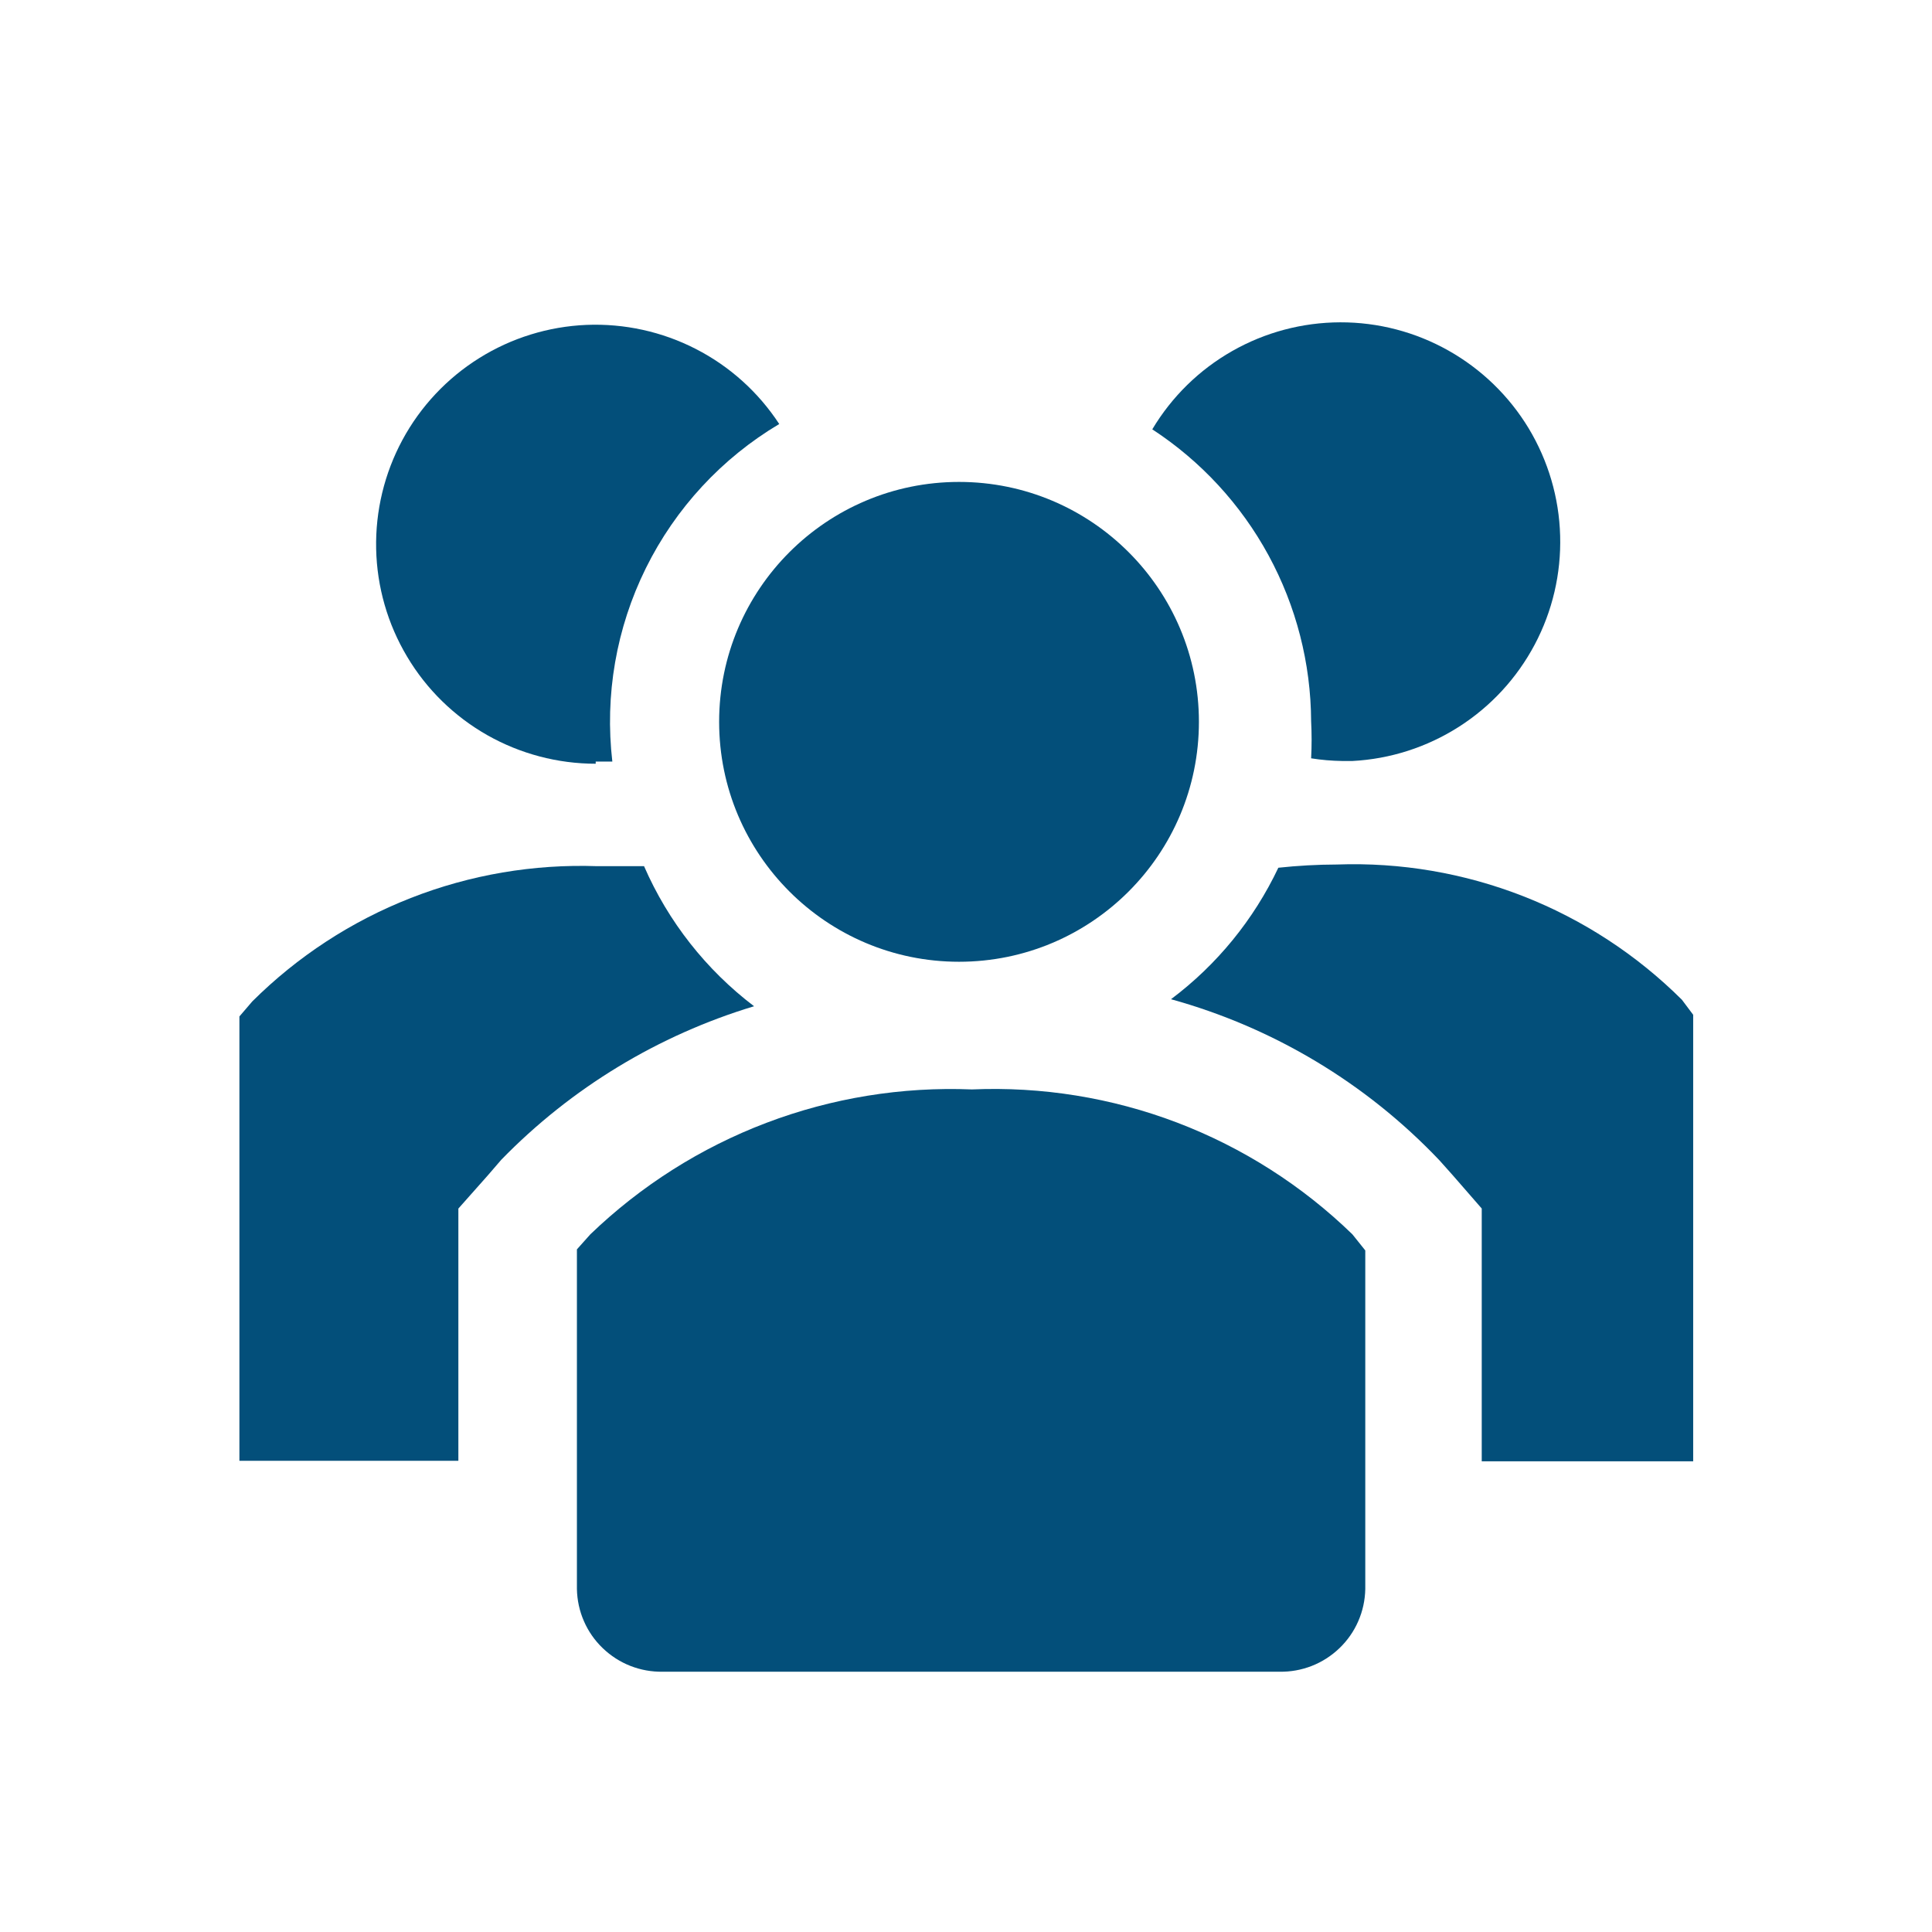
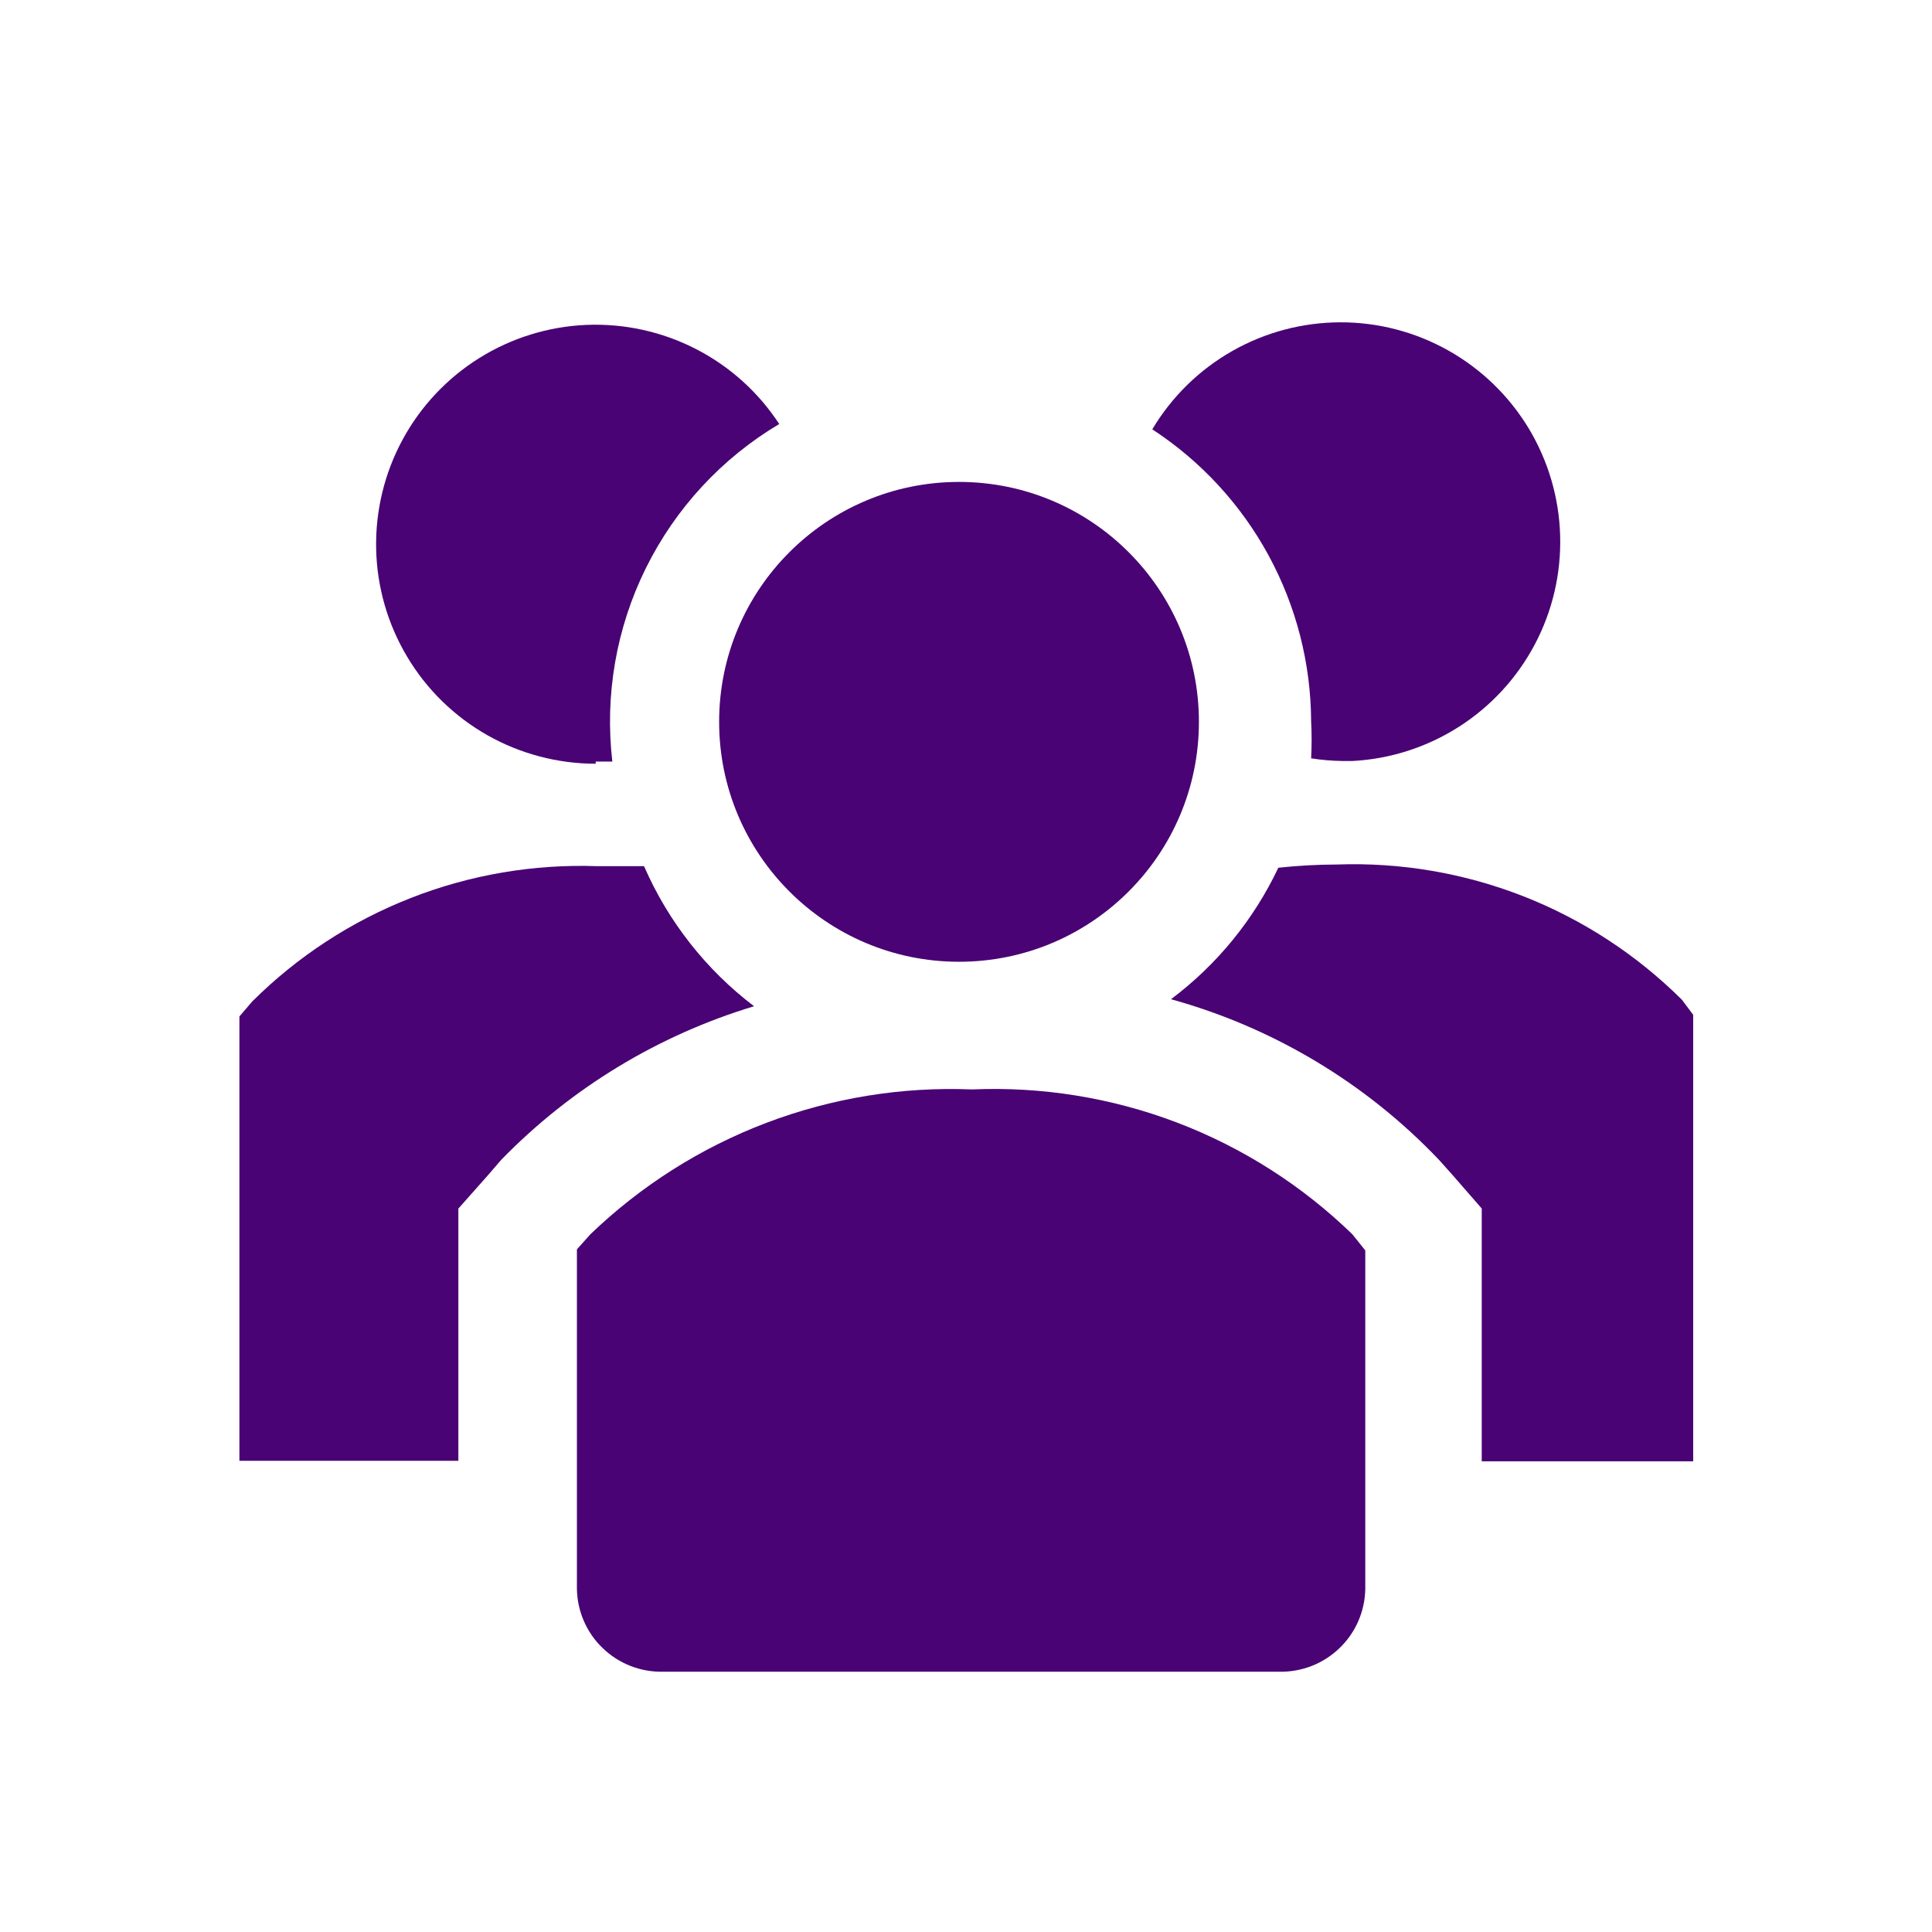
<svg xmlns="http://www.w3.org/2000/svg" width="36" height="36" viewBox="0 0 36 36" fill="none">
-   <path d="M12.001 16.14H11.131C9.944 16.098 8.76 16.299 7.654 16.733C6.548 17.166 5.543 17.822 4.701 18.66L4.461 18.94V27.22H8.541V22.52L9.091 21.9L9.341 21.61C10.643 20.273 12.264 19.289 14.051 18.75C13.156 18.07 12.45 17.171 12.001 16.14Z" fill="#034F7A" />
-   <path d="M31.34 18.629C30.498 17.791 29.493 17.135 28.387 16.701C27.281 16.268 26.098 16.066 24.91 16.109C24.546 16.11 24.182 16.13 23.82 16.169C23.362 17.136 22.676 17.977 21.82 18.619C23.728 19.147 25.457 20.184 26.82 21.619L27.07 21.899L27.61 22.519V27.229H31.55V18.909L31.34 18.629Z" fill="#034F7A" />
-   <path d="M11.1 14.191H11.41C11.266 12.954 11.483 11.702 12.035 10.586C12.587 9.47 13.45 8.537 14.52 7.901C14.132 7.308 13.597 6.826 12.967 6.503C12.337 6.179 11.633 6.025 10.926 6.054C10.218 6.084 9.53 6.297 8.929 6.673C8.329 7.048 7.836 7.573 7.499 8.197C7.163 8.82 6.994 9.52 7.009 10.228C7.024 10.936 7.223 11.628 7.586 12.236C7.948 12.845 8.463 13.348 9.079 13.698C9.695 14.047 10.392 14.231 11.1 14.231V14.191Z" fill="#034F7A" />
-   <path d="M24.431 13.44C24.443 13.67 24.443 13.9 24.431 14.13C24.623 14.161 24.816 14.177 25.011 14.18H25.201C25.906 14.143 26.589 13.923 27.184 13.543C27.78 13.163 28.266 12.635 28.597 12.011C28.928 11.387 29.091 10.688 29.071 9.982C29.052 9.276 28.849 8.587 28.485 7.982C28.12 7.378 27.604 6.878 26.989 6.532C26.373 6.185 25.679 6.004 24.973 6.006C24.266 6.008 23.573 6.192 22.959 6.542C22.345 6.891 21.833 7.394 21.471 8C22.376 8.591 23.12 9.397 23.637 10.347C24.153 11.296 24.426 12.359 24.431 13.44Z" fill="#034F7A" />
-   <path d="M17.87 17.921C20.339 17.921 22.34 15.919 22.34 13.45C22.34 10.982 20.339 8.98 17.87 8.98C15.402 8.98 13.4 10.982 13.4 13.45C13.4 15.919 15.402 17.921 17.87 17.921Z" fill="#034F7A" />
-   <path d="M18.11 20.3C16.804 20.247 15.501 20.459 14.279 20.923C13.057 21.387 11.942 22.094 11 23L10.75 23.28V29.61C10.754 29.816 10.798 30.02 10.881 30.209C10.963 30.398 11.082 30.568 11.231 30.711C11.38 30.854 11.555 30.967 11.747 31.042C11.939 31.117 12.144 31.154 12.35 31.15H23.84C24.046 31.154 24.251 31.117 24.443 31.042C24.635 30.967 24.81 30.854 24.959 30.711C25.108 30.568 25.227 30.398 25.309 30.209C25.392 30.02 25.436 29.816 25.44 29.61V23.3L25.2 23C24.264 22.091 23.153 21.383 21.934 20.918C20.715 20.454 19.413 20.244 18.11 20.3Z" fill="#034F7A" />
+   <path d="M12.001 16.14H11.131C9.944 16.098 8.76 16.299 7.654 16.733C6.548 17.166 5.543 17.822 4.701 18.66L4.461 18.94V27.22H8.541V22.52L9.091 21.9L9.341 21.61C10.643 20.273 12.264 19.289 14.051 18.75C13.156 18.07 12.45 17.171 12.001 16.14Z" fill="#490374" />
+   <path d="M31.34 18.629C30.498 17.791 29.493 17.135 28.387 16.701C27.281 16.268 26.098 16.066 24.91 16.109C24.546 16.11 24.182 16.13 23.82 16.169C23.362 17.136 22.676 17.977 21.82 18.619C23.728 19.147 25.457 20.184 26.82 21.619L27.07 21.899L27.61 22.519V27.229H31.55V18.909L31.34 18.629Z" fill="#490374" />
+   <path d="M11.1 14.191H11.41C11.266 12.954 11.483 11.702 12.035 10.586C12.587 9.47 13.45 8.537 14.52 7.901C14.132 7.308 13.597 6.826 12.967 6.503C12.337 6.179 11.633 6.025 10.926 6.054C10.218 6.084 9.53 6.297 8.929 6.673C8.329 7.048 7.836 7.573 7.499 8.197C7.163 8.82 6.994 9.52 7.009 10.228C7.024 10.936 7.223 11.628 7.586 12.236C7.948 12.845 8.463 13.348 9.079 13.698C9.695 14.047 10.392 14.231 11.1 14.231V14.191Z" fill="#490374" />
+   <path d="M24.431 13.44C24.443 13.67 24.443 13.9 24.431 14.13C24.623 14.161 24.816 14.177 25.011 14.18H25.201C25.906 14.143 26.589 13.923 27.184 13.543C27.78 13.163 28.266 12.635 28.597 12.011C28.928 11.387 29.091 10.688 29.071 9.982C29.052 9.276 28.849 8.587 28.485 7.982C28.12 7.378 27.604 6.878 26.989 6.532C26.373 6.185 25.679 6.004 24.973 6.006C24.266 6.008 23.573 6.192 22.959 6.542C22.345 6.891 21.833 7.394 21.471 8C22.376 8.591 23.12 9.397 23.637 10.347C24.153 11.296 24.426 12.359 24.431 13.44Z" fill="#490374" />
+   <path d="M17.87 17.921C20.339 17.921 22.34 15.919 22.34 13.45C22.34 10.982 20.339 8.98 17.87 8.98C15.402 8.98 13.4 10.982 13.4 13.45C13.4 15.919 15.402 17.921 17.87 17.921Z" fill="#490374" />
+   <path d="M18.11 20.3C16.804 20.247 15.501 20.459 14.279 20.923C13.057 21.387 11.942 22.094 11 23L10.75 23.28V29.61C10.754 29.816 10.798 30.02 10.881 30.209C10.963 30.398 11.082 30.568 11.231 30.711C11.38 30.854 11.555 30.967 11.747 31.042C11.939 31.117 12.144 31.154 12.35 31.15H23.84C24.046 31.154 24.251 31.117 24.443 31.042C24.635 30.967 24.81 30.854 24.959 30.711C25.108 30.568 25.227 30.398 25.309 30.209C25.392 30.02 25.436 29.816 25.44 29.61V23.3L25.2 23C24.264 22.091 23.153 21.383 21.934 20.918C20.715 20.454 19.413 20.244 18.11 20.3Z" fill="#490374" />
</svg>
